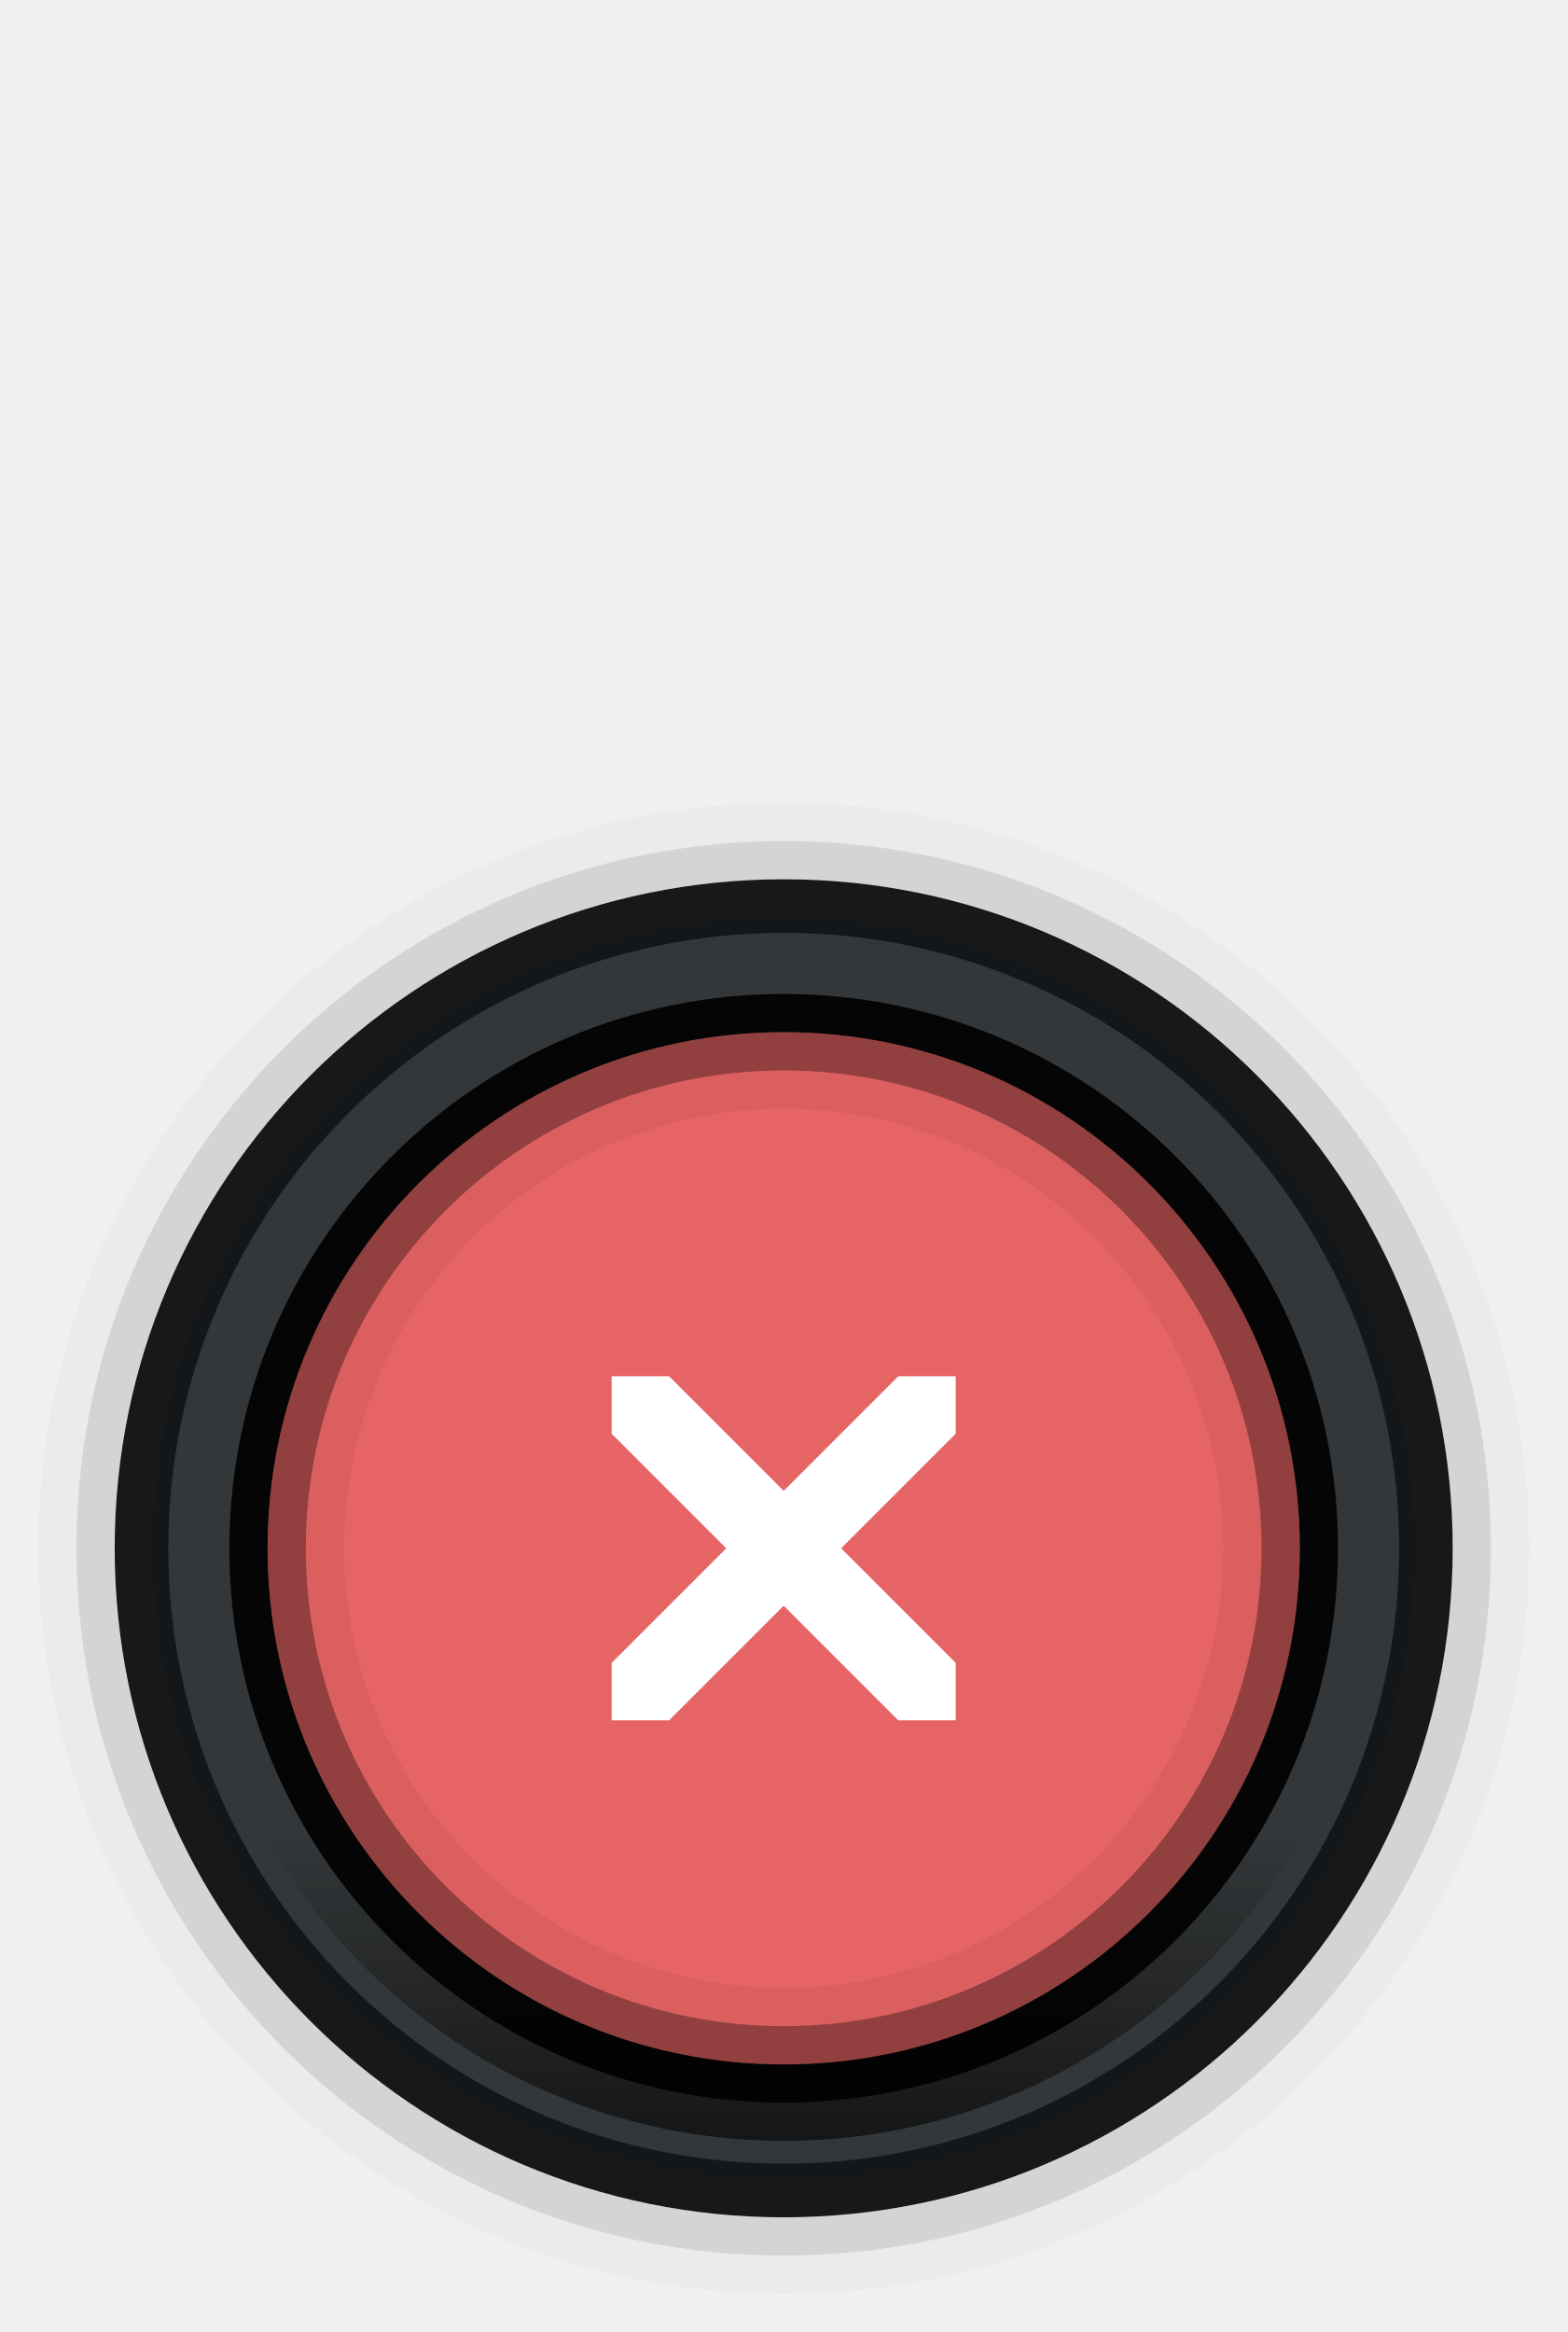
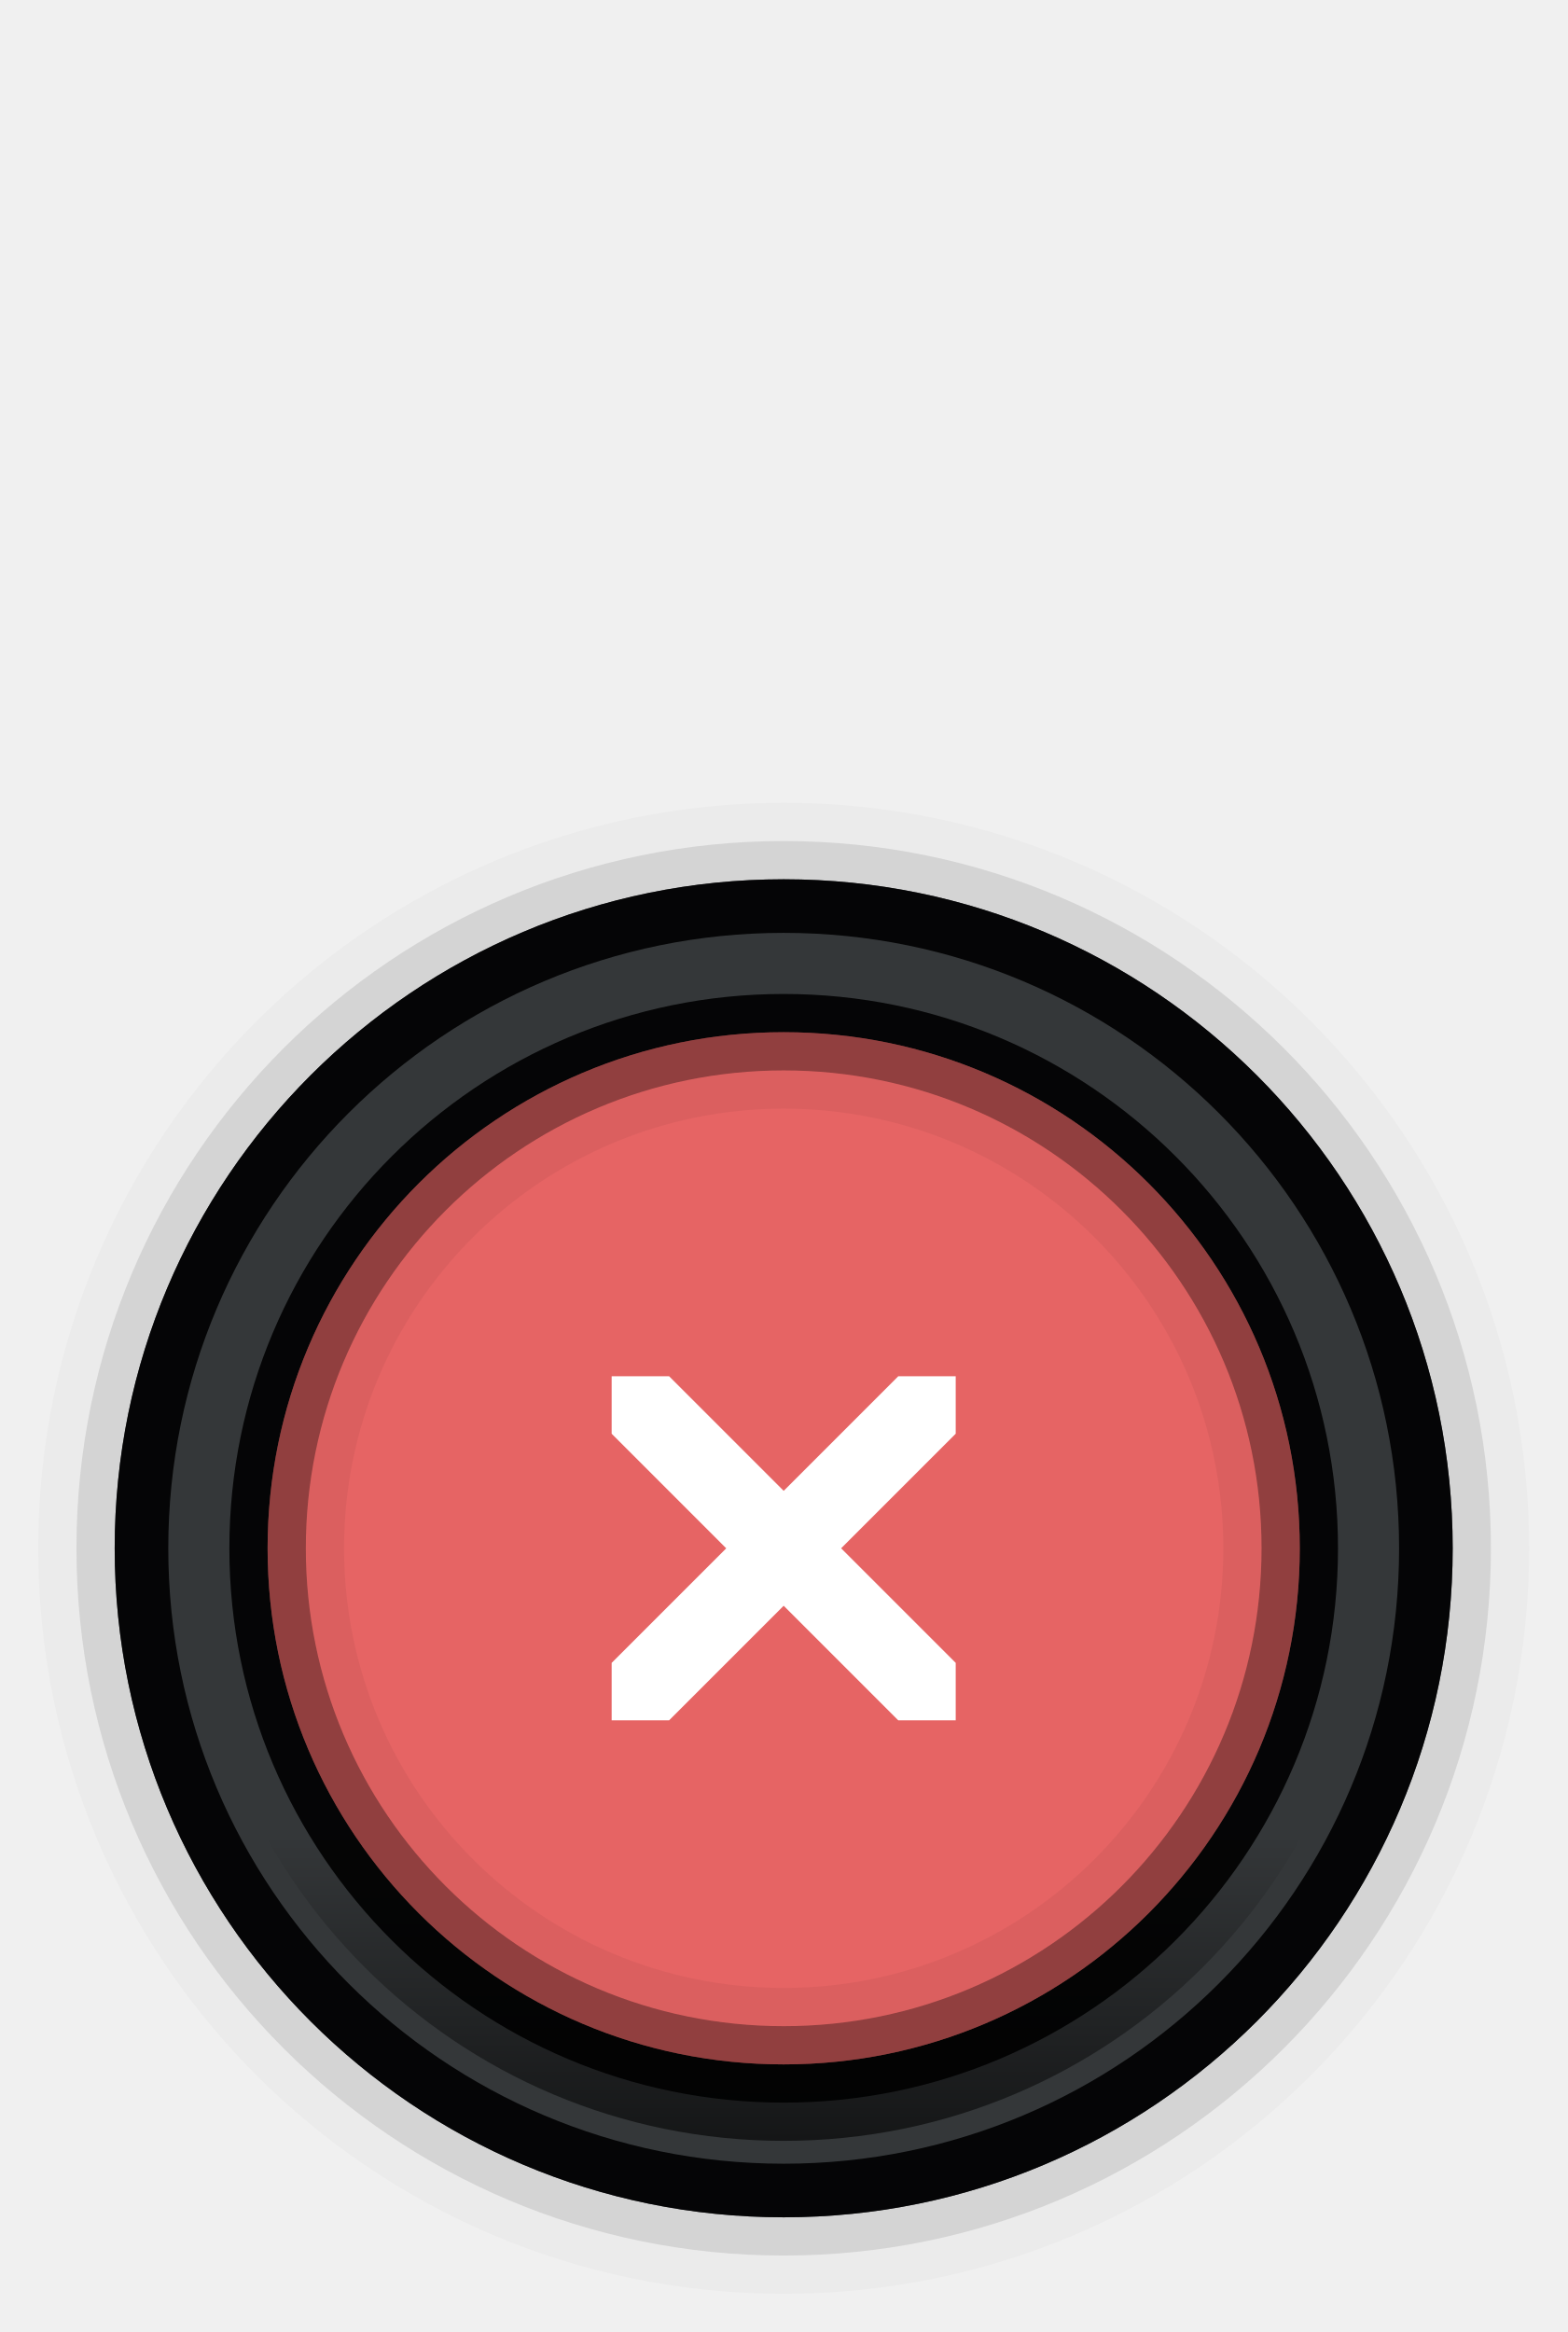
<svg xmlns="http://www.w3.org/2000/svg" xmlns:xlink="http://www.w3.org/1999/xlink" width="41" height="61" id="svg11300" version="1.0" style="display:inline;enable-background:new">
  <defs id="defs3">
    <linearGradient gradientTransform="matrix(1.033333,0,0,1.033333,-299.1333,-1.199999)" xlink:href="#linearGradient5902" id="linearGradient5908" x1="4" y1="36.968" x2="11.742" y2="36.968" gradientUnits="userSpaceOnUse" />
    <linearGradient id="linearGradient5902">
      <stop style="stop-color:#000000;stop-opacity:1;" offset="0" id="stop5904" />
      <stop style="stop-color:#000000;stop-opacity:0;" offset="1" id="stop5906" />
    </linearGradient>
  </defs>
  <g style="display:inline" id="layer1" transform="translate(0,-239)">
    <path style="display:inline;opacity:0.02;fill:#000000;fill-opacity:1;stroke:none;enable-background:new" d="M 20.5,260 A 19.5,19.5 0 0 0 1,279.5 19.5,19.5 0 0 0 20.5,299 19.5,19.5 0 0 0 40,279.5 19.5,19.5 0 0 0 20.5,260 Z m 0,1 A 18.5,18.5 0 0 1 39,279.5 18.5,18.5 0 0 1 20.5,298 18.5,18.5 0 0 1 2,279.5 18.5,18.5 0 0 1 20.5,261 Z" id="path4178" />
    <path style="display:inline;opacity:0.12;fill:#000000;fill-opacity:1;stroke:none;enable-background:new" d="M 20.5,261 A 18.5,18.5 0 0 0 2,279.5 18.5,18.5 0 0 0 20.5,298 18.5,18.5 0 0 0 39,279.5 18.5,18.5 0 0 0 20.5,261 Z m 0,1 A 17.5,17.5 0 0 1 38,279.5 17.5,17.5 0 0 1 20.5,297 17.5,17.5 0 0 1 3,279.5 17.5,17.5 0 0 1 20.5,262 Z" id="path4173" />
+     <circle id="path5896-9" style="display:inline;opacity:0.85;fill:#131619;fill-opacity:1;stroke:none;enable-background:new" cx="20.5" cy="279.5" r="17.5" />
    <path style="display:inline;opacity:0.9;fill:#000000;fill-opacity:1;stroke:none;enable-background:new" d="M 20.5,262 A 17.5,17.5 0 0 0 3,279.5 17.5,17.5 0 0 0 20.5,297 17.5,17.5 0 0 0 38,279.5 17.5,17.5 0 0 0 20.5,262 Z m 0,1.402 A 16.097,16.097 0 0 1 36.598,279.5 16.097,16.097 0 0 1 20.5,295.598 16.097,16.097 0 0 1 4.402,279.5 16.097,16.097 0 0 1 20.5,263.402 Z" id="circle4240" />
-     <circle id="path5896-9" style="display:inline;opacity:0.85;fill:#131619;fill-opacity:1;stroke:none;enable-background:new" cx="20.5" cy="279.5" r="16.5" />
    <circle r="15.5" cy="20.5" cx="-279.5" style="display:inline;opacity:0.6;fill:url(#linearGradient5908);fill-opacity:1;stroke:none;enable-background:new" id="path5900" transform="matrix(0,-1,1,0,0,0)" />
    <circle r="14.5" cy="279.5" cx="20.5" id="circle4191" style="display:inline;opacity:0.9;fill:#000000;fill-opacity:1;stroke:none;enable-background:new" />
    <circle style="display:inline;fill:#e66464;fill-opacity:1;stroke:none;enable-background:new" id="path5700-0" cx="20.5" cy="279.5" r="13.5" />
    <path id="path4167" d="M 17.503,275 16,275 l 0,1.503 2.997,2.998 L 16,282.497 16,284 17.503,284 20.5,281.003 23.497,284 25,284 25,282.497 22.003,279.5 25,276.503 25,275 23.497,275 20.5,277.997 Z" style="color:#000000;font-style:normal;font-variant:normal;font-weight:normal;font-stretch:normal;font-size:medium;line-height:normal;font-family:Sans;-inkscape-font-specification:Sans;text-indent:0;text-align:start;text-decoration:none;text-decoration-line:none;letter-spacing:normal;word-spacing:normal;text-transform:none;direction:ltr;block-progression:tb;writing-mode:lr-tb;baseline-shift:baseline;text-anchor:start;display:inline;overflow:visible;visibility:visible;opacity:1;fill:#ffffff;fill-opacity:1;stroke:none;stroke-width:2;marker:none;enable-background:accumulate" />
    <g id="g4447" transform="translate(41.5,1)">
      <path style="display:inline;opacity:0.37;fill:#000000;fill-opacity:1;stroke:none;enable-background:new" d="m -21,265 c -7.456,0 -13.5,6.044 -13.5,13.5 0,7.456 6.044,13.5 13.5,13.5 7.456,0 13.5,-6.044 13.5,-13.5 0,-7.456 -6.044,-13.5 -13.5,-13.5 z m 0,1 c 6.904,0 12.5,5.596 12.5,12.5 0,6.904 -5.596,12.5 -12.5,12.5 -6.904,0 -12.5,-5.596 -12.5,-12.5 0,-6.904 5.596,-12.5 12.5,-12.5 z" id="path4146" />
      <path style="display:inline;opacity:0.05;fill:#000000;fill-opacity:1;stroke:none;enable-background:new" d="m -8.5,278.5 c 0,-6.904 -5.596,-12.5 -12.5,-12.5 -6.904,0 -12.5,5.596 -12.5,12.5 0,6.904 5.596,12.5 12.5,12.5 6.904,0 12.5,-5.596 12.5,-12.5 z m -1,0 c 0,6.351 -5.149,11.5 -11.5,11.5 -6.351,0 -11.5,-5.149 -11.5,-11.5 0,-6.351 5.149,-11.5 11.5,-11.5 6.351,0 11.5,5.149 11.5,11.5 z" id="path4159-7" />
    </g>
  </g>
</svg>
